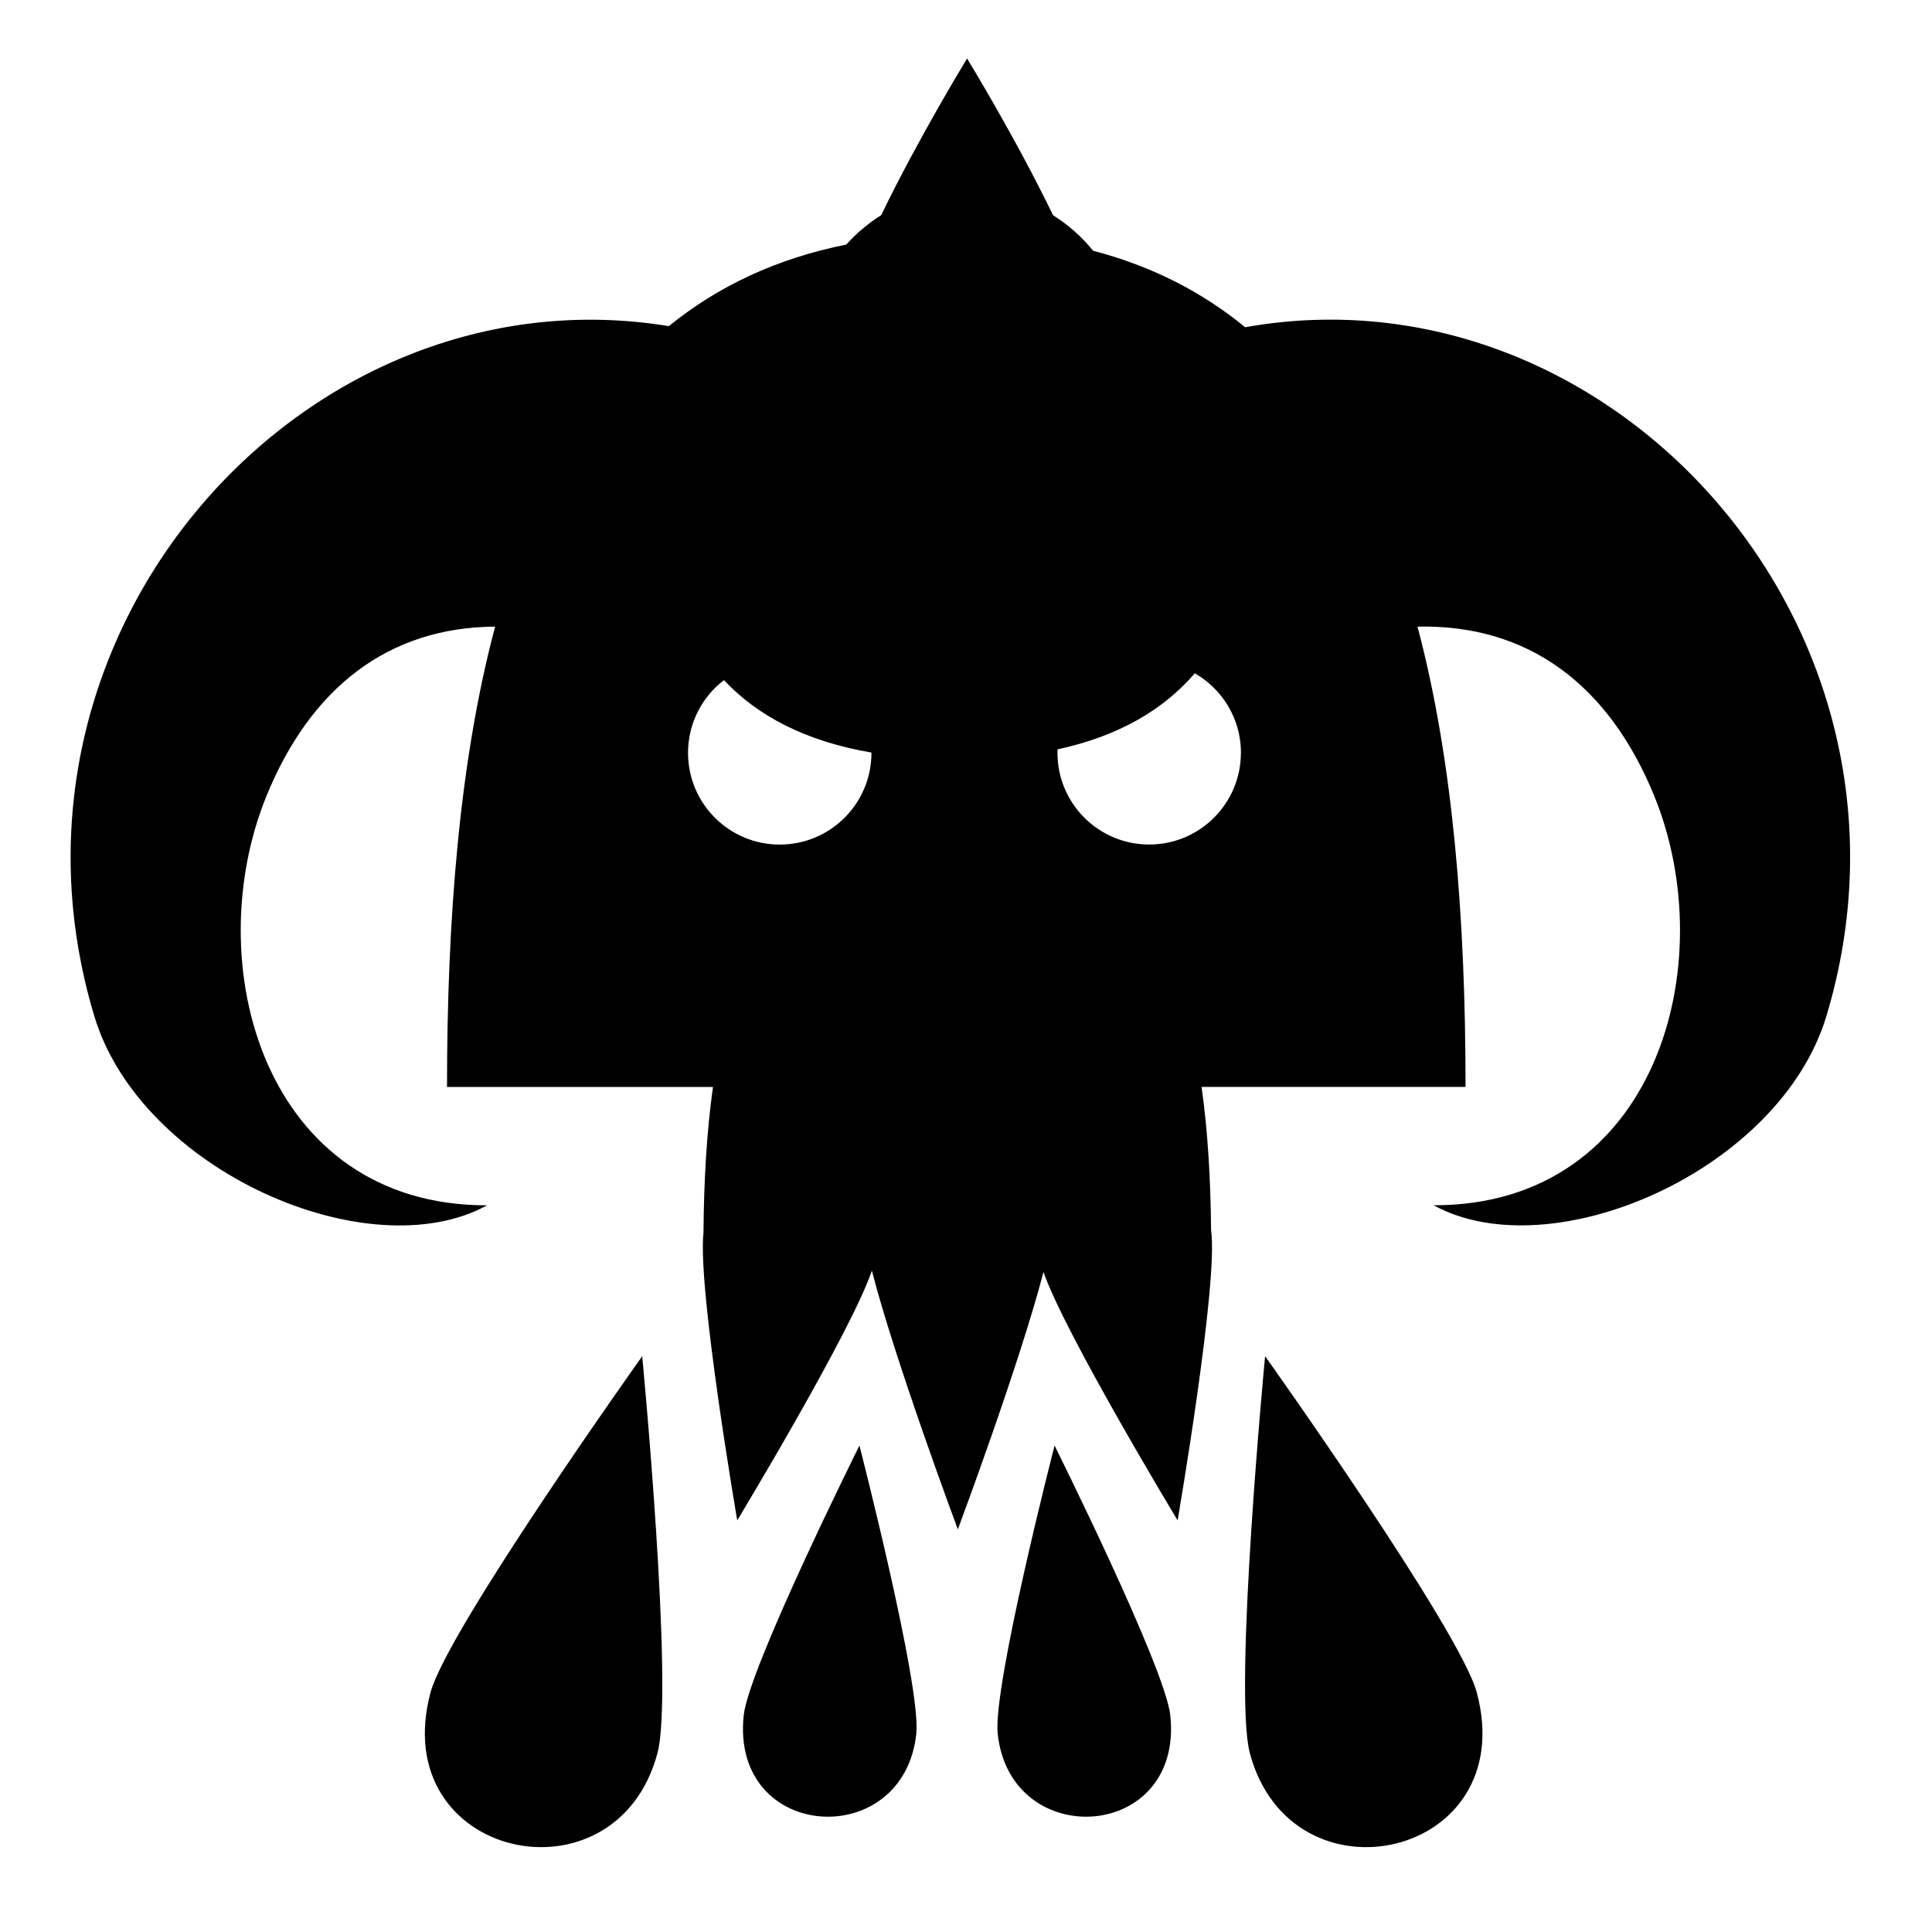
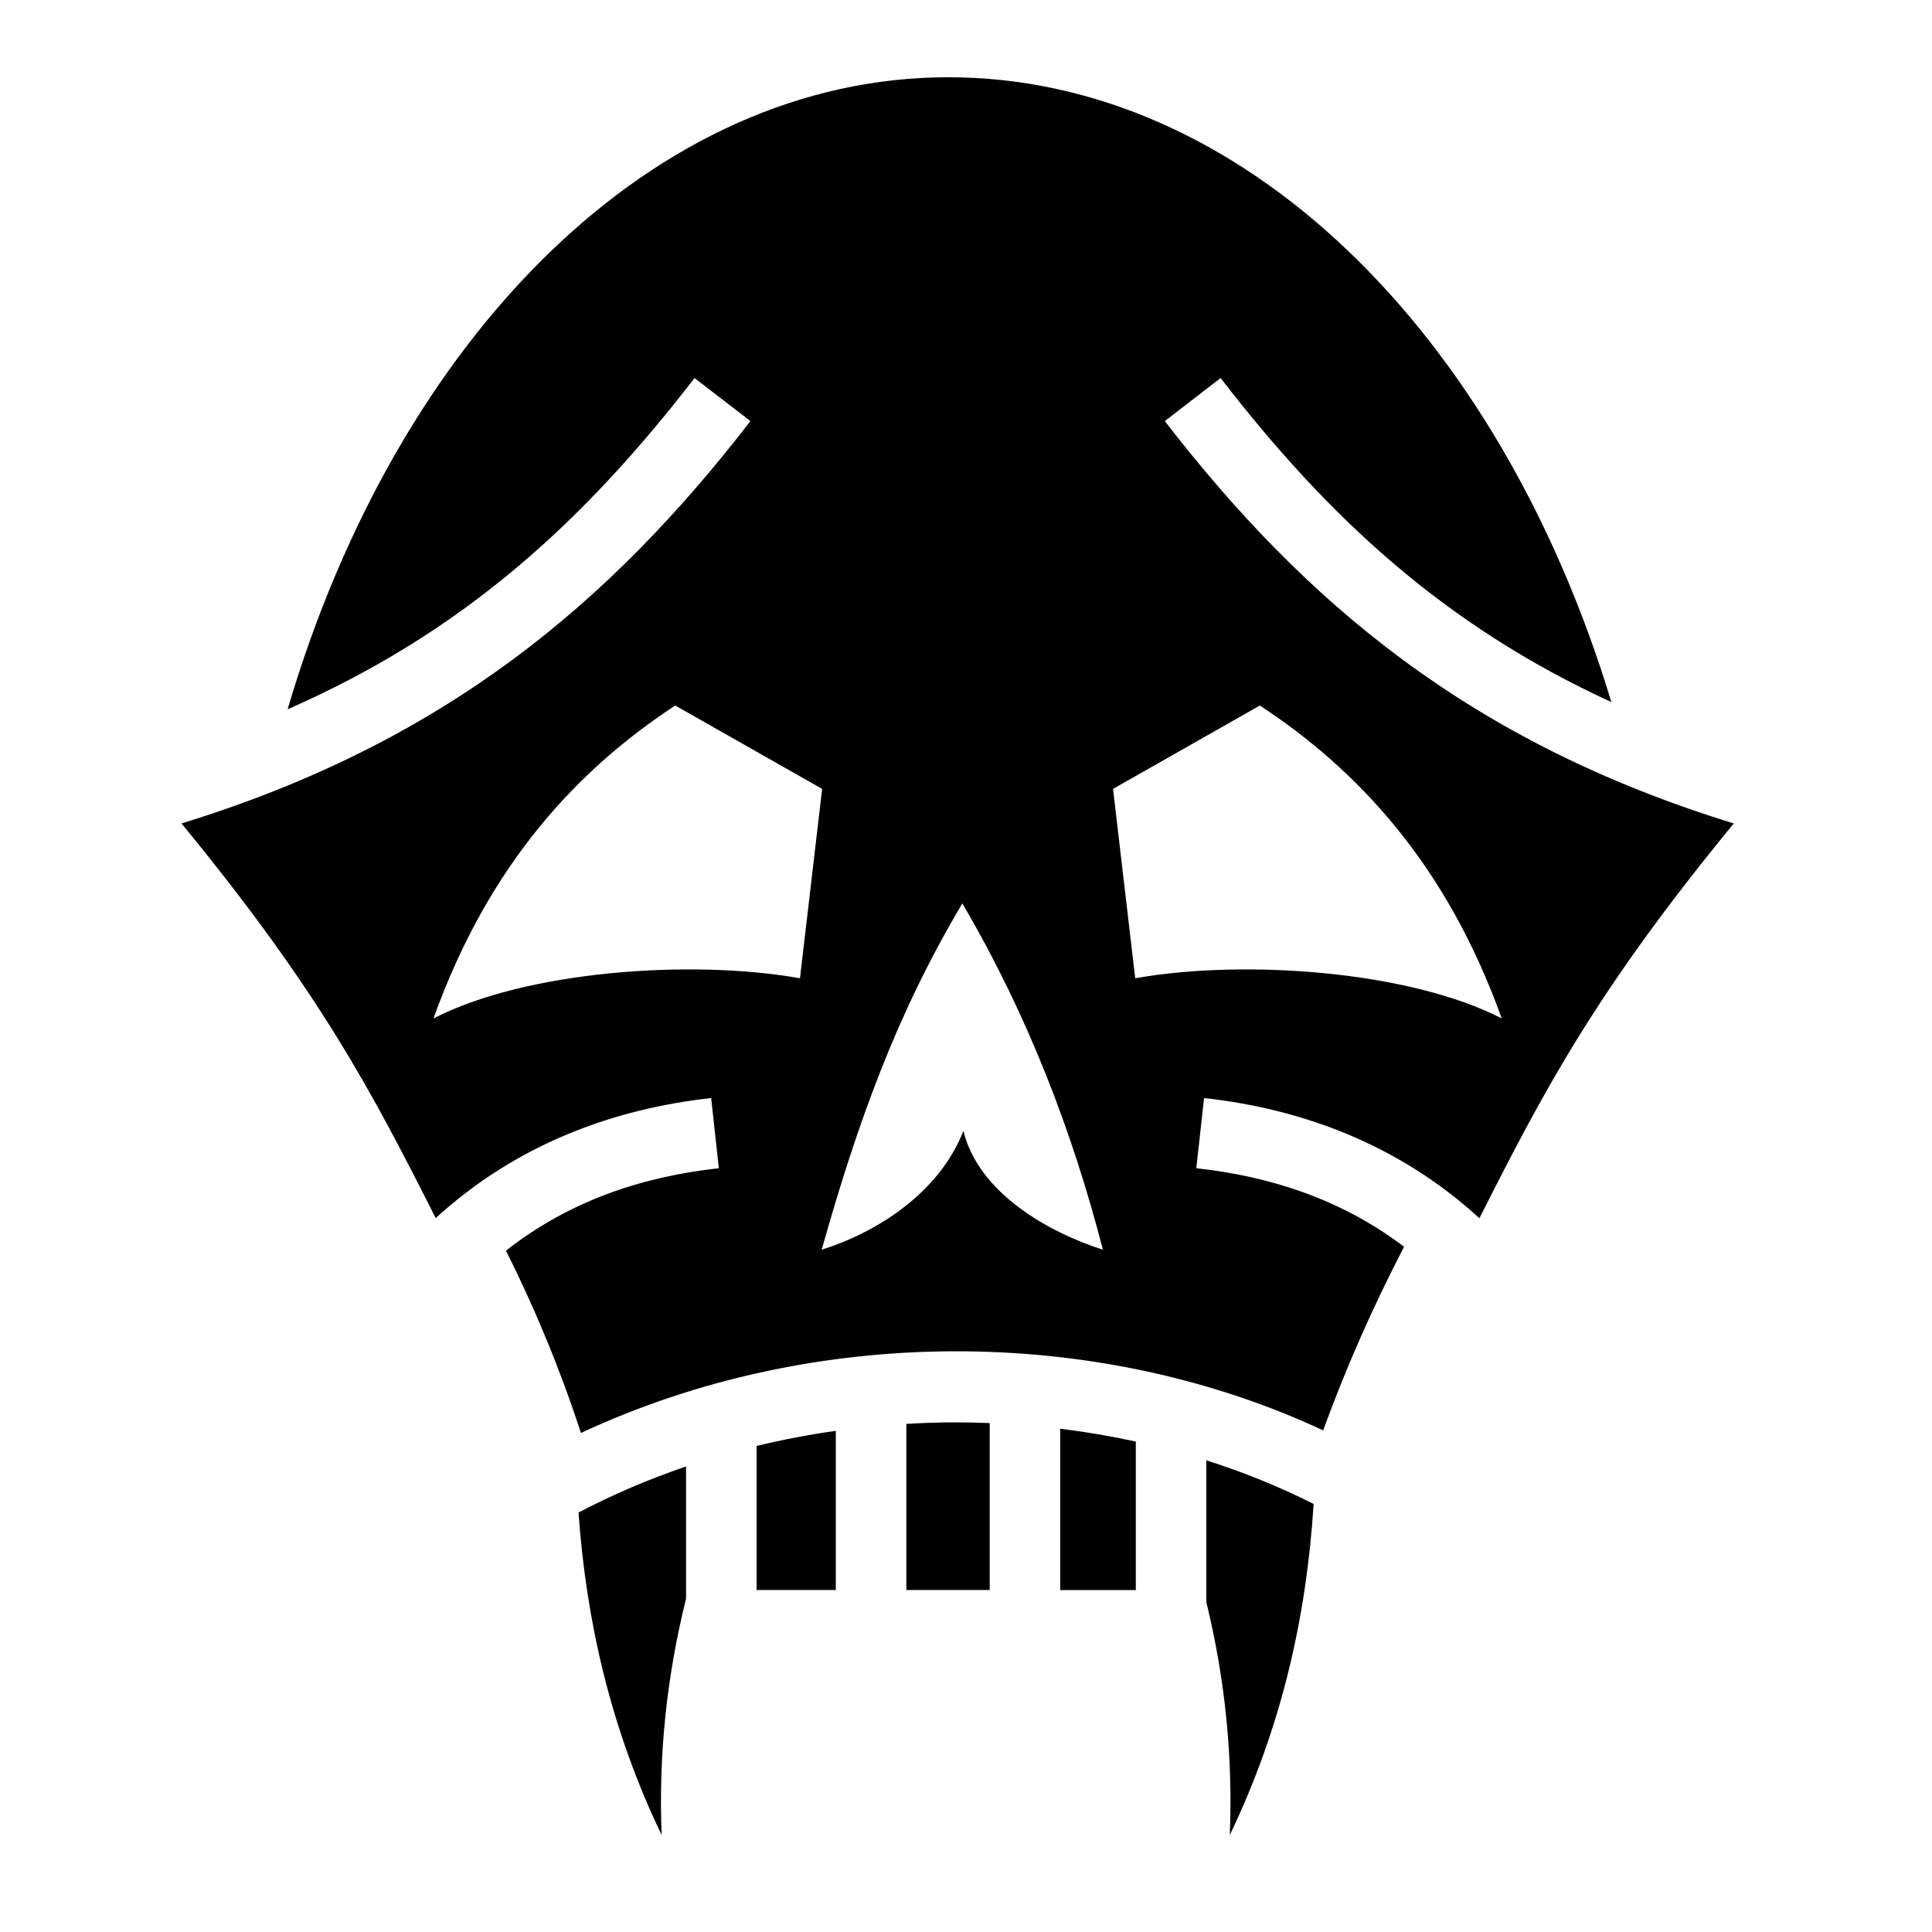
- <svg xmlns="http://www.w3.org/2000/svg" fill="#000000" width="800px" height="800px" viewBox="0 0 32 32" version="1.1">
-   <path d="M20.624 5.42c-0.707-0.58-1.541-1.011-2.519-1.267-0.187-0.231-0.411-0.43-0.663-0.588-0.623-1.288-1.424-2.596-1.424-2.596s-0.8 1.307-1.423 2.595c-0.215 0.135-0.41 0.299-0.578 0.487-1.162 0.232-2.132 0.695-2.939 1.351-6.017-0.988-11.433 5.057-9.516 11.428 0.771 2.562 4.546 4.208 6.506 3.134-3.694 0.006-4.792-4.007-3.65-6.791 0.73-1.779 2.011-2.784 3.783-2.794-0.587 2.2-0.797 4.817-0.797 7.625h4.405c-0.105 0.75-0.151 1.563-0.157 2.413-0.102 0.919 0.559 4.765 0.559 4.765s1.887-3.121 2.23-4.136c0.384 1.498 1.424 4.285 1.424 4.285s1.030-2.76 1.418-4.263c0.362 1.037 2.222 4.114 2.222 4.114s0.682-3.963 0.554-4.805c-0.007-0.836-0.053-1.635-0.157-2.374h4.372c0-2.808-0.21-5.425-0.796-7.624 1.841-0.041 3.168 0.969 3.917 2.793 1.142 2.784 0.045 6.797-3.65 6.791 1.96 1.073 5.735-0.572 6.506-3.134 1.929-6.41-3.566-12.49-9.627-11.409zM11.99 11.264c0.555 0.59 1.343 1.012 2.444 1.201 0 0.002 0 0.003 0 0.005 0 0.839-0.68 1.519-1.519 1.519s-1.519-0.68-1.519-1.519c0-0.491 0.233-0.928 0.595-1.205zM20.553 12.469c-0 0.839-0.68 1.519-1.519 1.519s-1.519-0.68-1.519-1.519c0-0.019 0.001-0.038 0.001-0.057 1.026-0.222 1.759-0.663 2.274-1.26 0.11 0.063 0.212 0.14 0.302 0.228l0.001 0.003c0.001-0 0.001-0.001 0.002-0.001 0.283 0.276 0.459 0.661 0.459 1.087zM7.131 28.033c-0.737 2.75 3.066 3.588 3.758 1.007 0.278-1.038-0.252-6.577-0.252-6.577s-3.228 4.532-3.506 5.57zM20.954 22.463c0 0-0.529 5.539-0.252 6.577 0.692 2.581 4.495 1.743 3.758-1.007-0.278-1.038-3.506-5.57-3.506-5.57zM17.467 23.943c0 0-1.025 3.982-0.942 4.772 0.207 1.964 3.080 1.79 2.859-0.302-0.083-0.79-1.917-4.47-1.917-4.47zM12.318 28.413c-0.221 2.092 2.652 2.266 2.859 0.302 0.083-0.79-0.942-4.772-0.942-4.772s-1.834 3.68-1.917 4.47z" />
+ <svg xmlns="http://www.w3.org/2000/svg" viewBox="0 0 512 512">
+   <path fill="#000000" d="M251.28 20.47c-77.526 0-145.72 67.908-175.06 167.5 46.895-20.557 78.628-49.975 107.843-87.782l14.812 11.406c-37.143 48.068-80.887 85.143-150.78 106.625 36.597 44.54 50.448 71.076 67.374 104.593 21.57-19.75 47.474-29.015 73-31.813l2.03 18.594c-20.132 2.207-39.486 8.55-56.406 21.844 7.788 15.57 14.405 31.608 19.875 48.312 61.633-28.76 136.57-28.723 196.686-.688 5.932-16.325 13.092-32.58 21.438-48.656-16.6-12.593-35.457-18.663-55.063-20.812L319.095 291c25.53 2.8 51.395 12.085 72.97 31.844 16.933-33.533 30.795-60.07 67.405-104.625-69.896-21.483-113.64-58.558-150.783-106.626l14.782-11.406c28.32 36.65 58.99 65.422 103.56 85.874C397.215 87.513 328.884 20.47 251.28 20.47zm-72.343 166.5l38.938 22.093L212 259.25c-29.007-5.152-72.863-1.908-97.125 10.656 14.706-41.107 38.44-66.103 64.063-82.937zm154.938 0c25.624 16.833 49.388 41.83 64.094 82.936-24.263-12.564-68.12-15.808-97.126-10.656l-5.875-50.188 38.905-22.093zm-78.844 52.436c17.432 29.764 29.146 60.467 37.25 91.78-14.67-4.69-32.994-15.165-36.967-31.498-6.46 16.56-23.07 26.95-37.563 31.5 9.438-33.41 19.7-62.215 37.28-91.782zm-2.124 137.53c-4.236.01-8.483.162-12.72.408v44.03h22.095v-44.25c-3.12-.12-6.245-.194-9.374-.187zm28.063 1.69v42.75H301V382.03c-6.593-1.44-13.277-2.577-20.03-3.405zm-59.47.562c-7.067 1-14.08 2.326-21 4v38.187h21v-42.188zM319.688 387v37.563c5.01 20.54 7.053 40.984 6.218 61.75 13.892-28.968 20.355-58.257 22.22-87.75-9.064-4.575-18.594-8.434-28.438-11.563zm-137.875 1.625c-9.826 3.35-19.375 7.414-28.5 12.22 2.043 28.72 8.497 57.247 22.03 85.467-.846-21.07 1.293-41.81 6.47-62.656v-35.03z" />
</svg>
